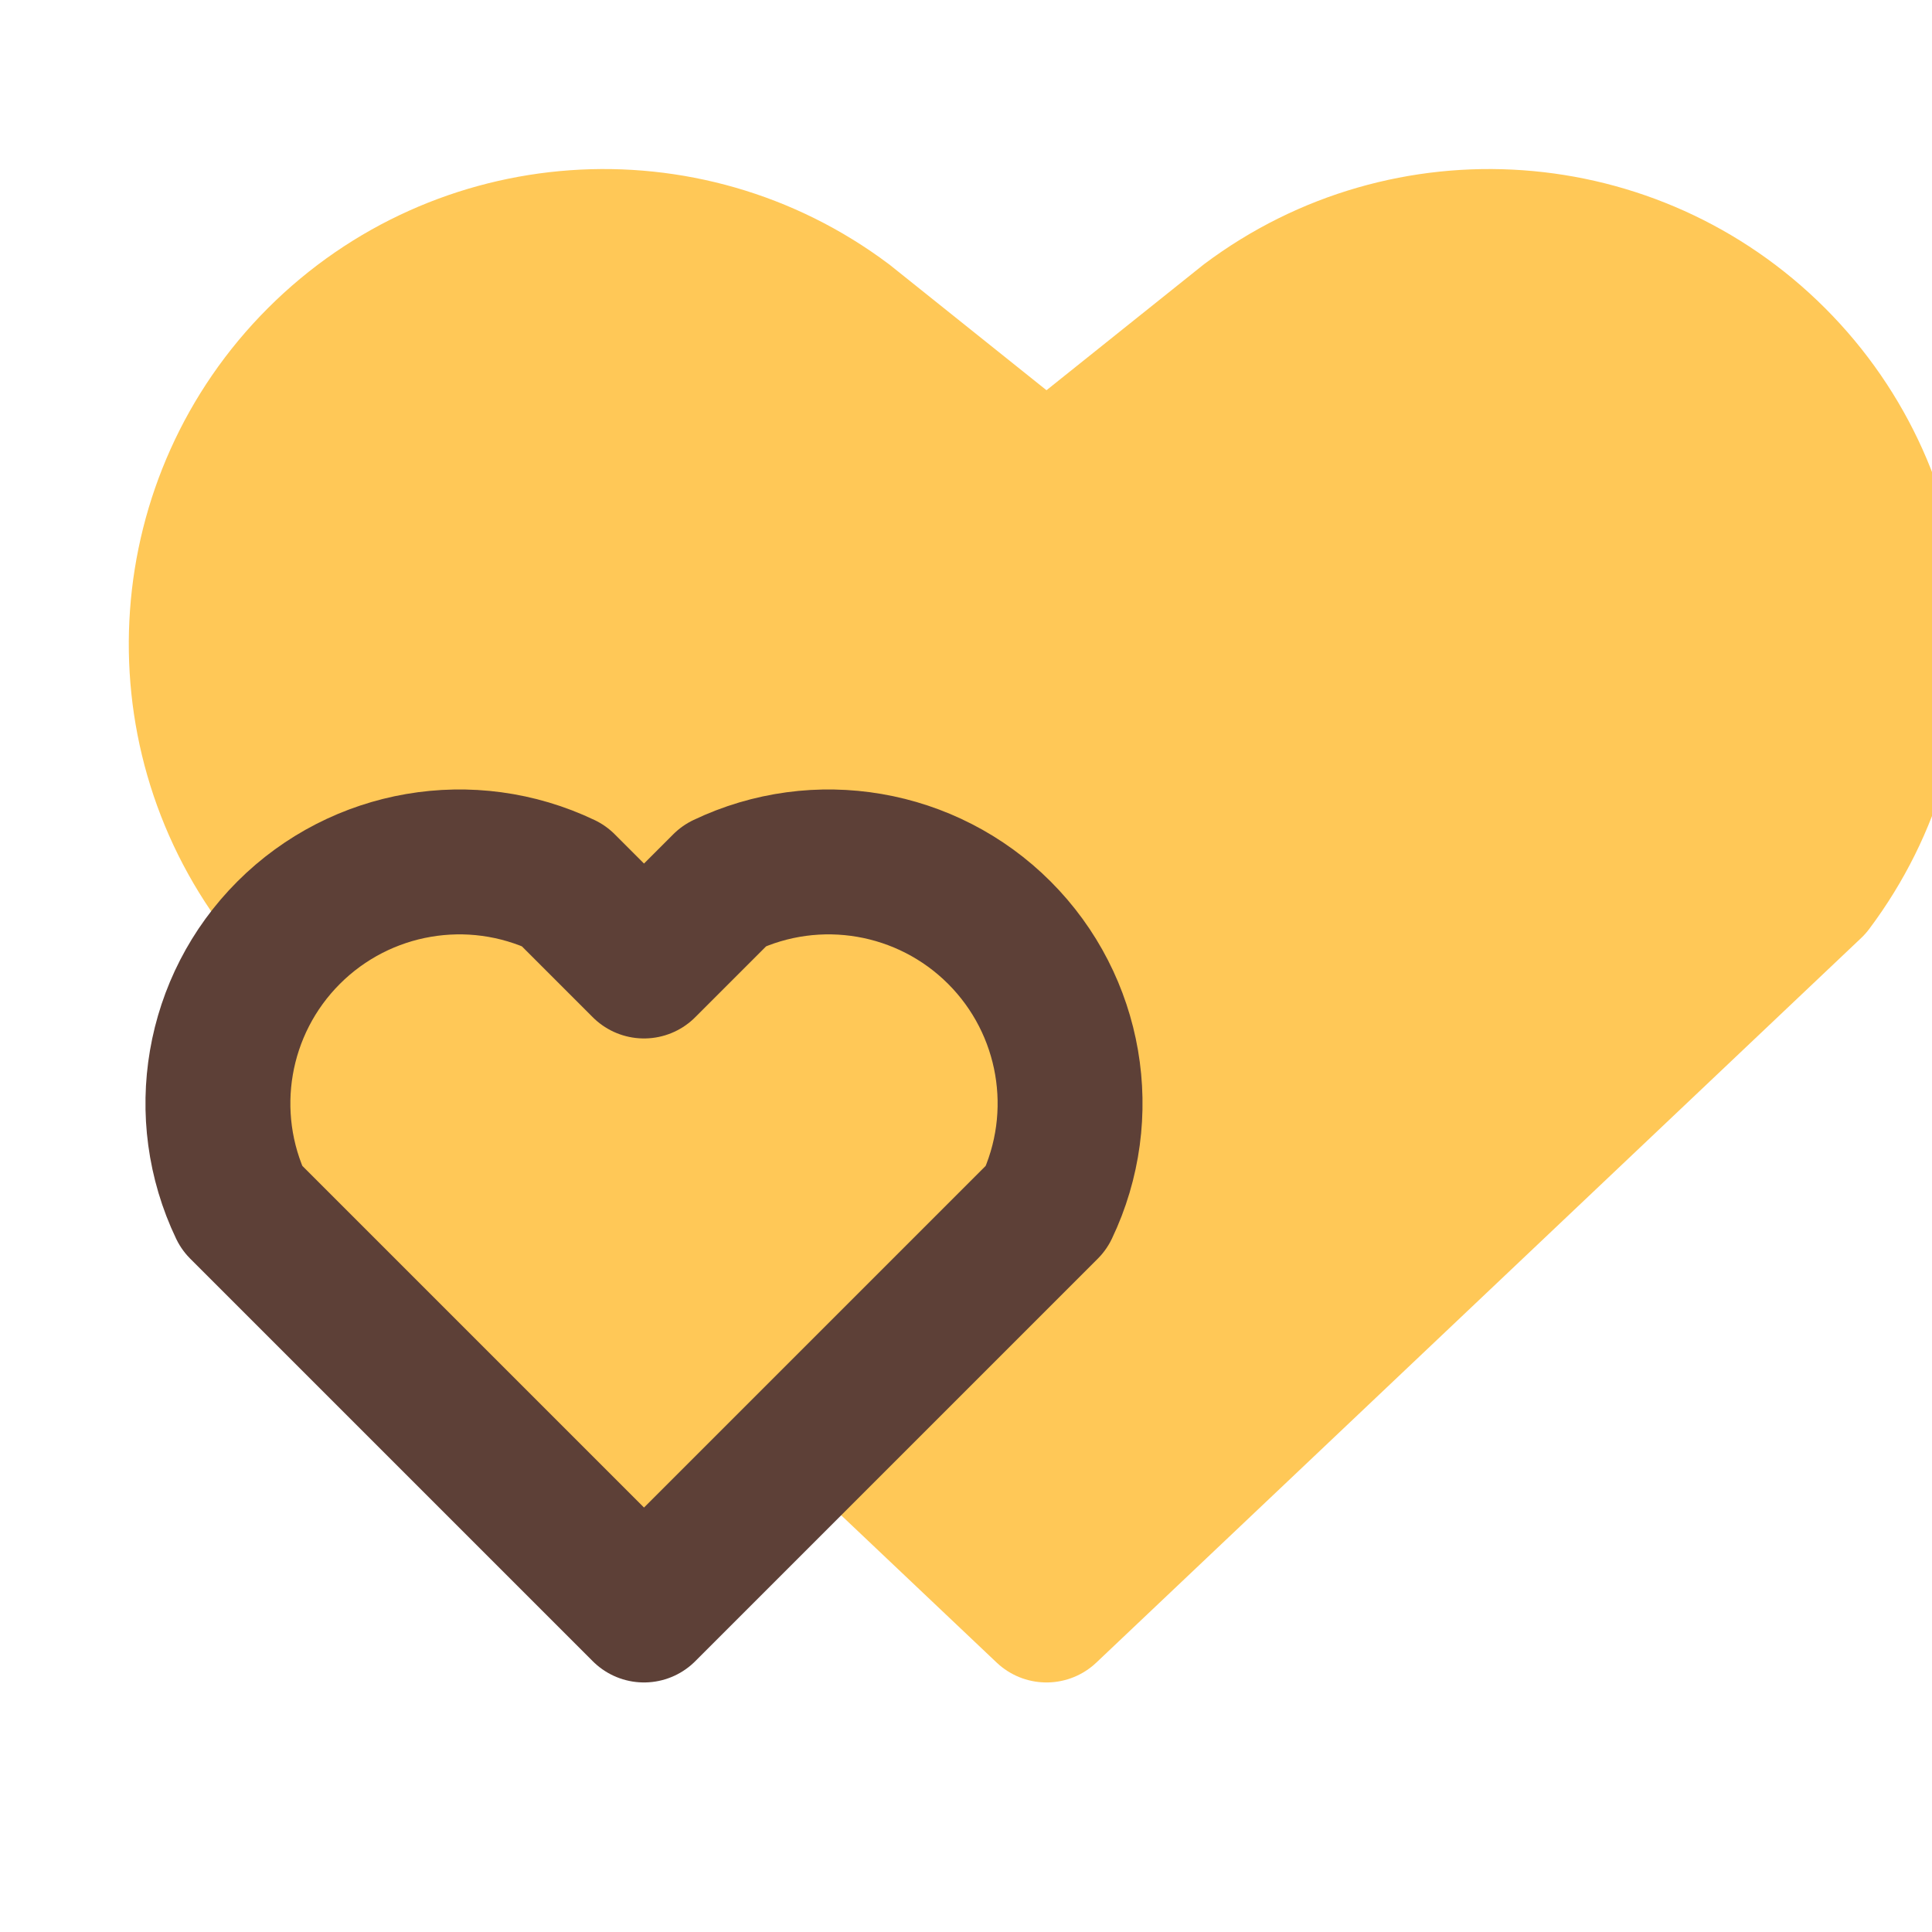
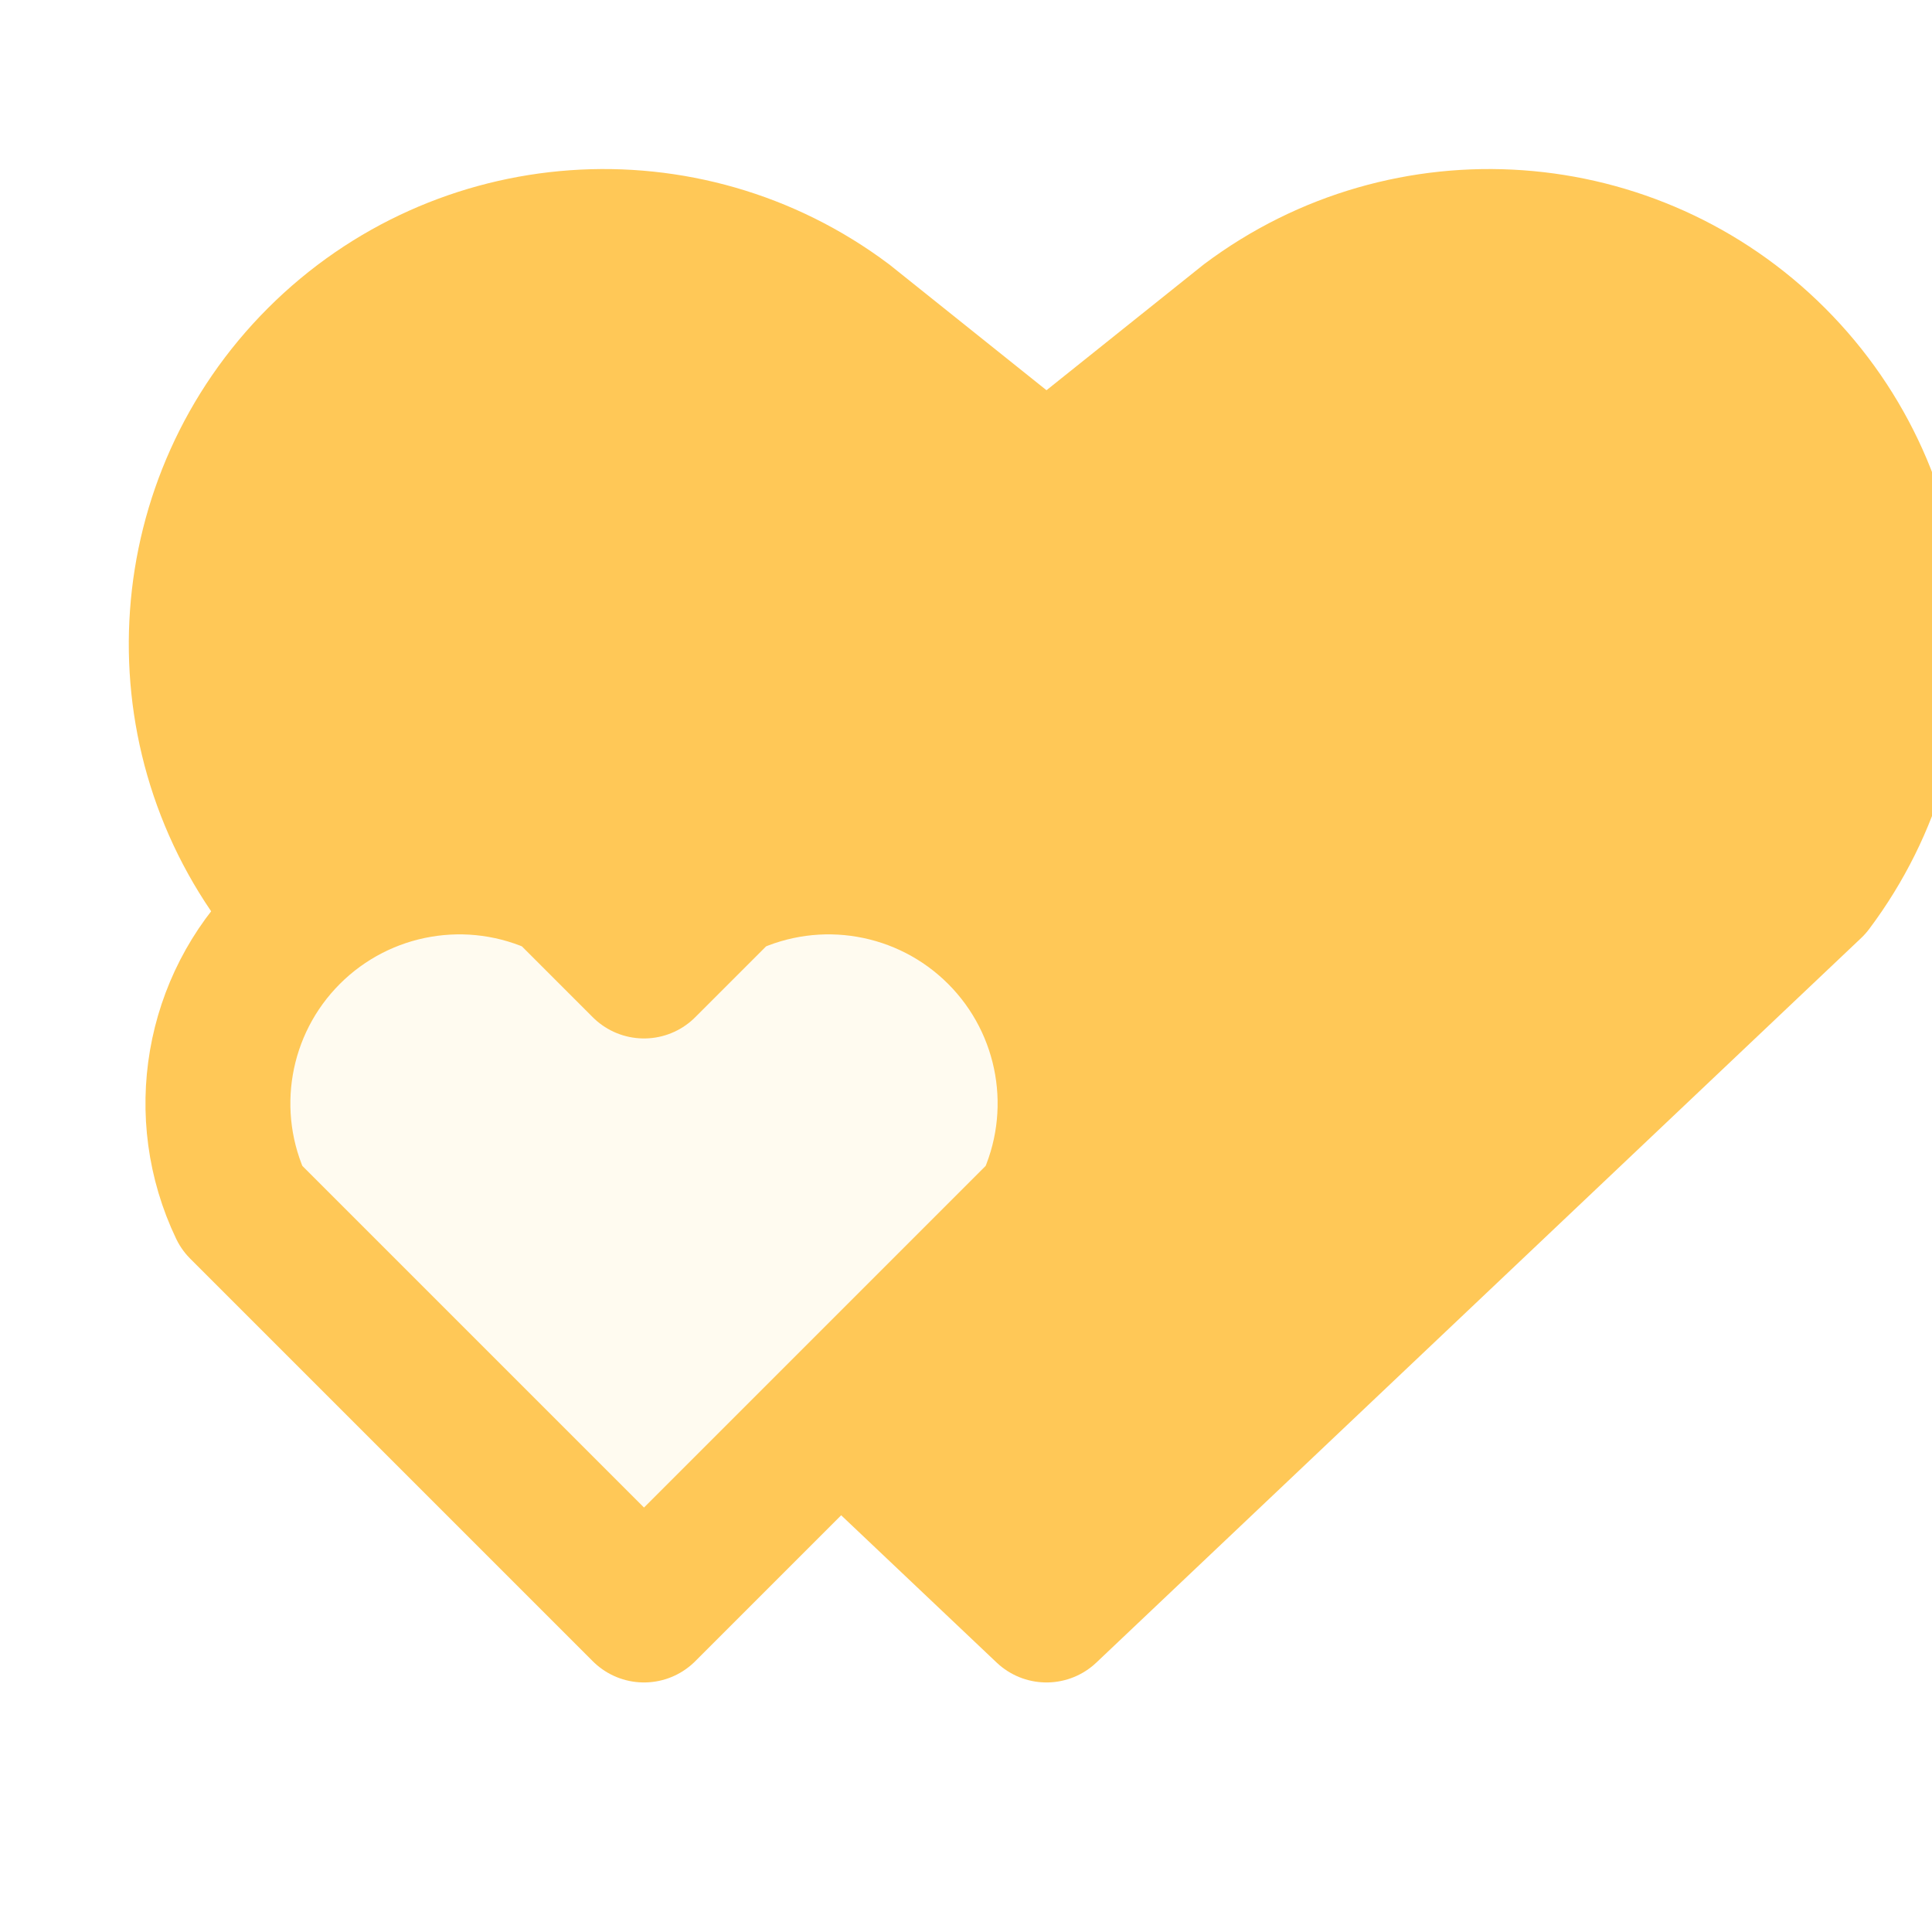
<svg xmlns="http://www.w3.org/2000/svg" width="24" height="24" viewBox="0 0 24 24" fill="#FFC857" stroke="#FFC857" stroke-width="1.8" stroke-linecap="round" stroke-linejoin="round">
  <path d="M13 20 3.5 11a5 5 0 0 1 7-7L13 6l2.5-2a5 5 0 0 1 7 7L13 20Z" />
-   <path stroke="#5D4037" d="m8 20-5-5a3 3 0 0 1 4-4l1 1 1-1a3 3 0 0 1 4 4l-5 5Z" />
+   <path fill="#FFFBF0" d="m8 20-5-5a3 3 0 0 1 4-4l1 1 1-1a3 3 0 0 1 4 4l-5 5Z" />
</svg>
